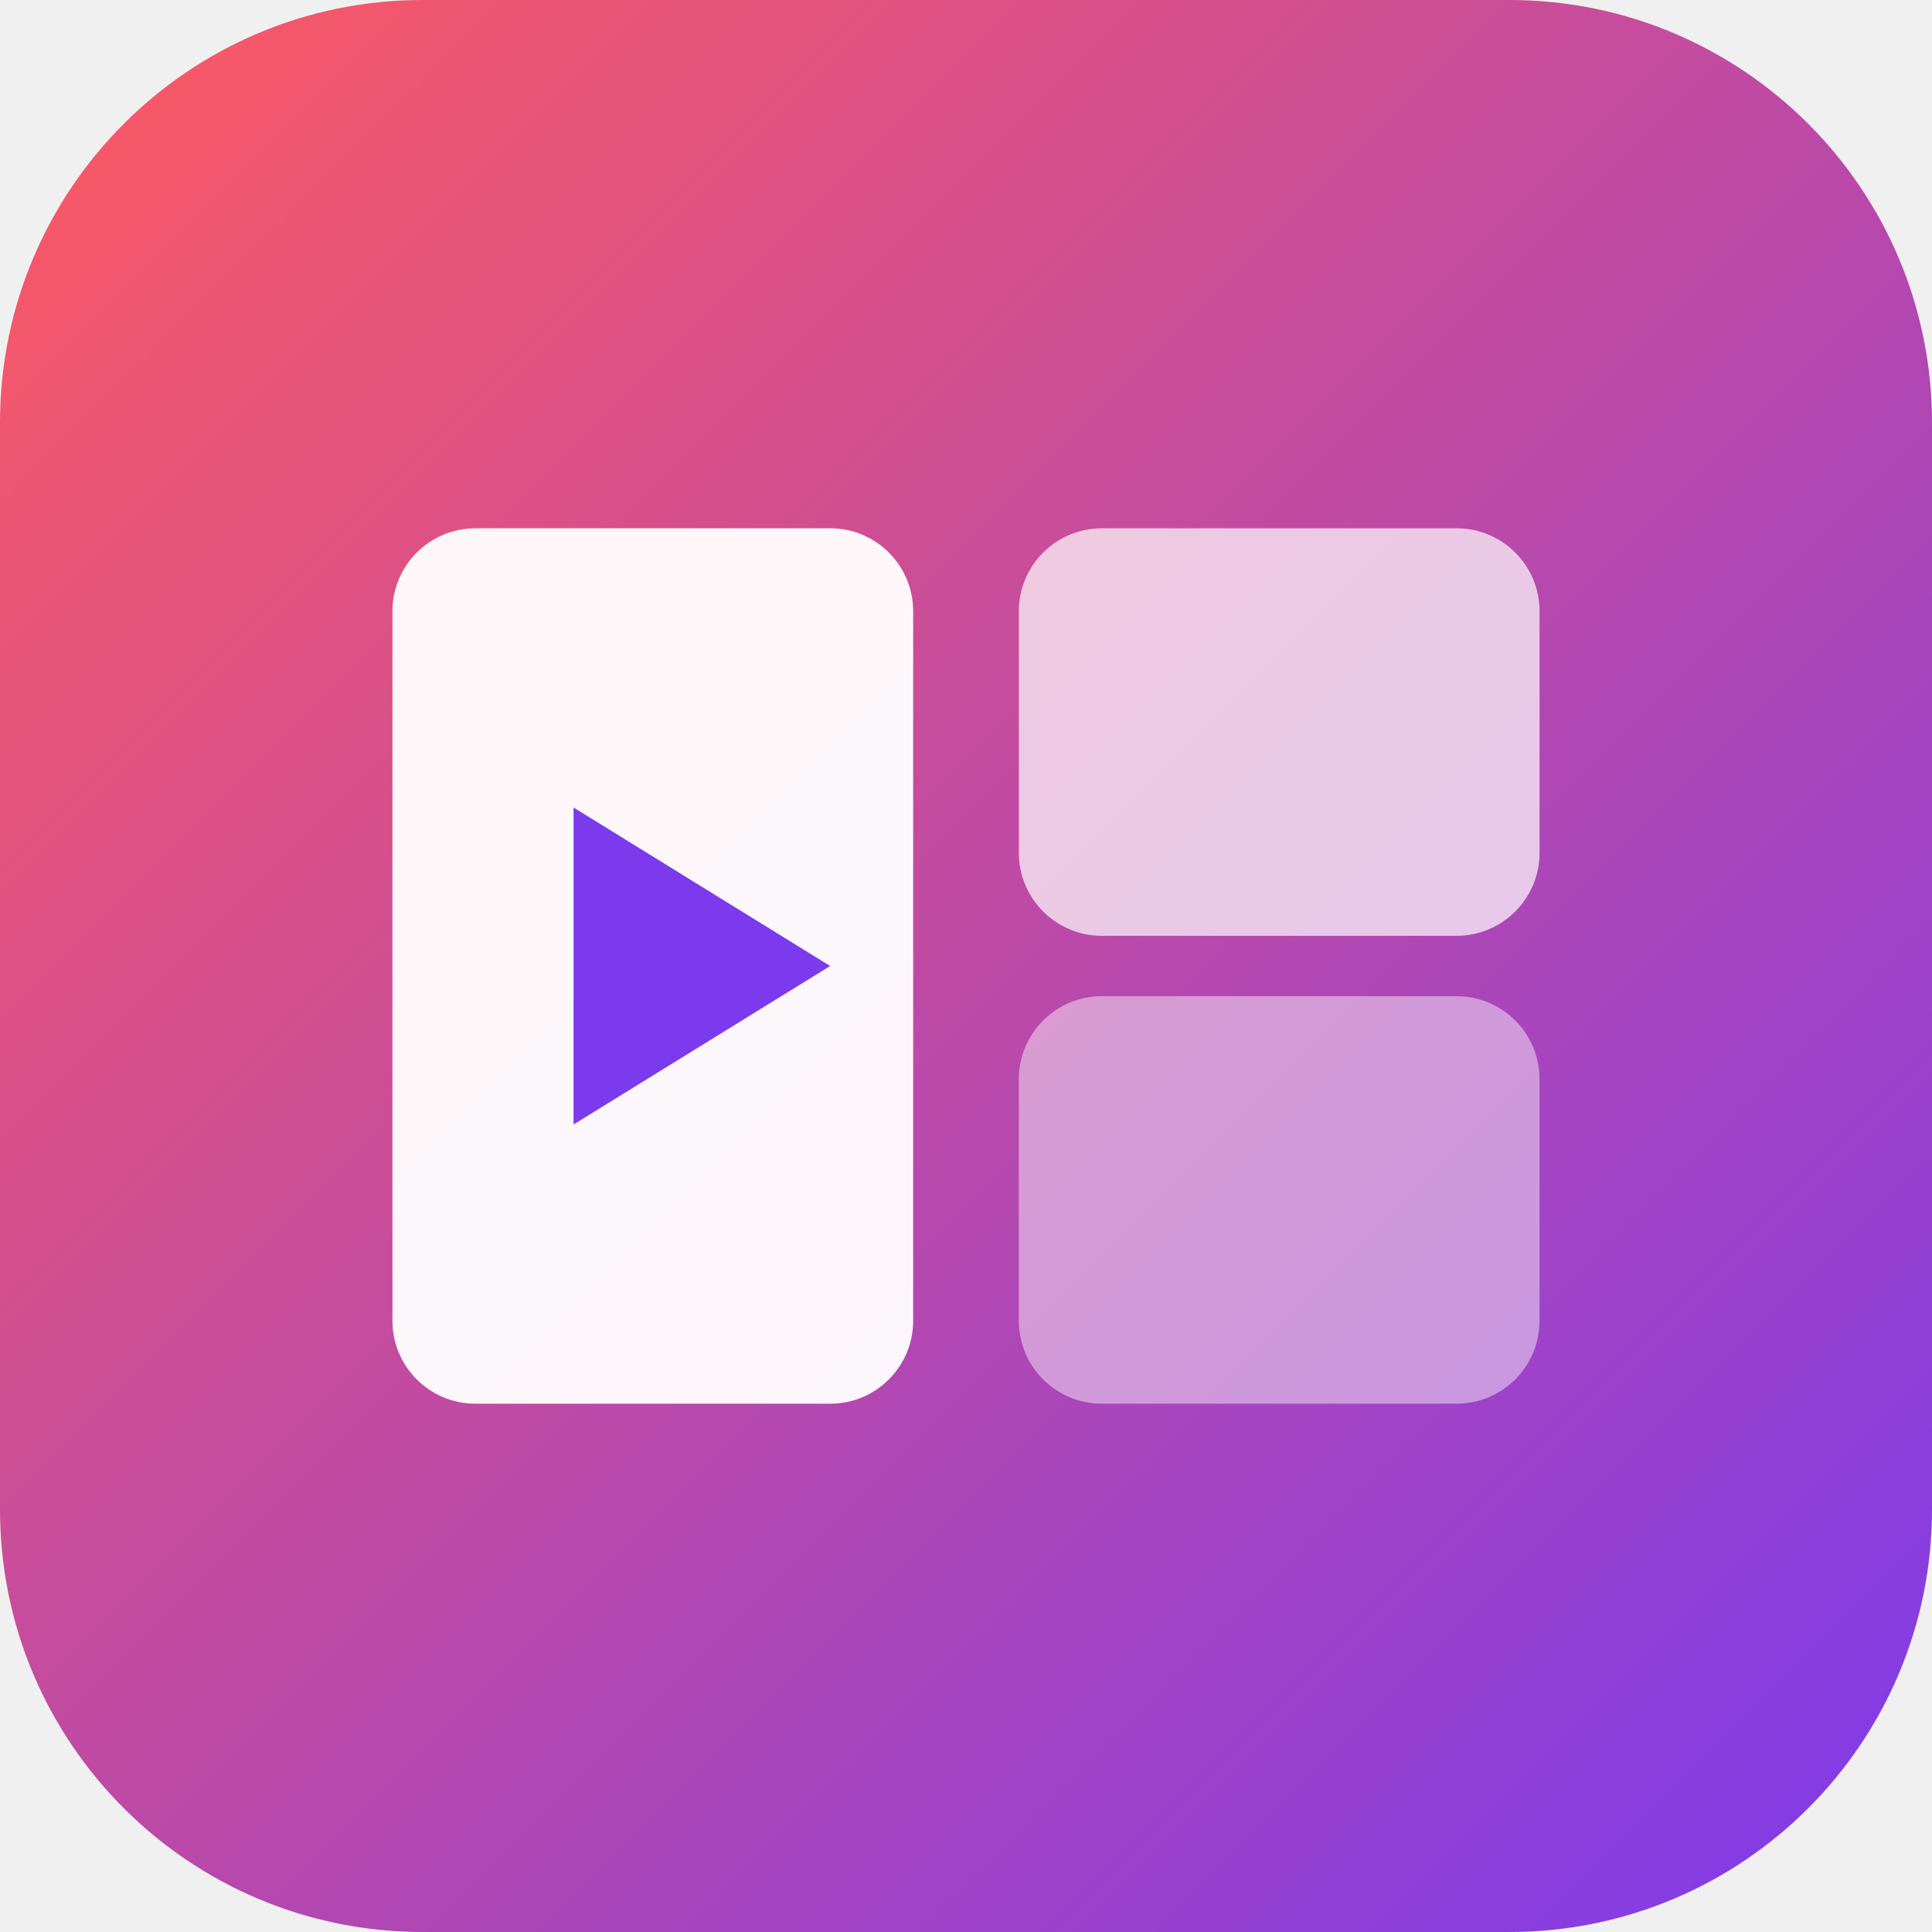
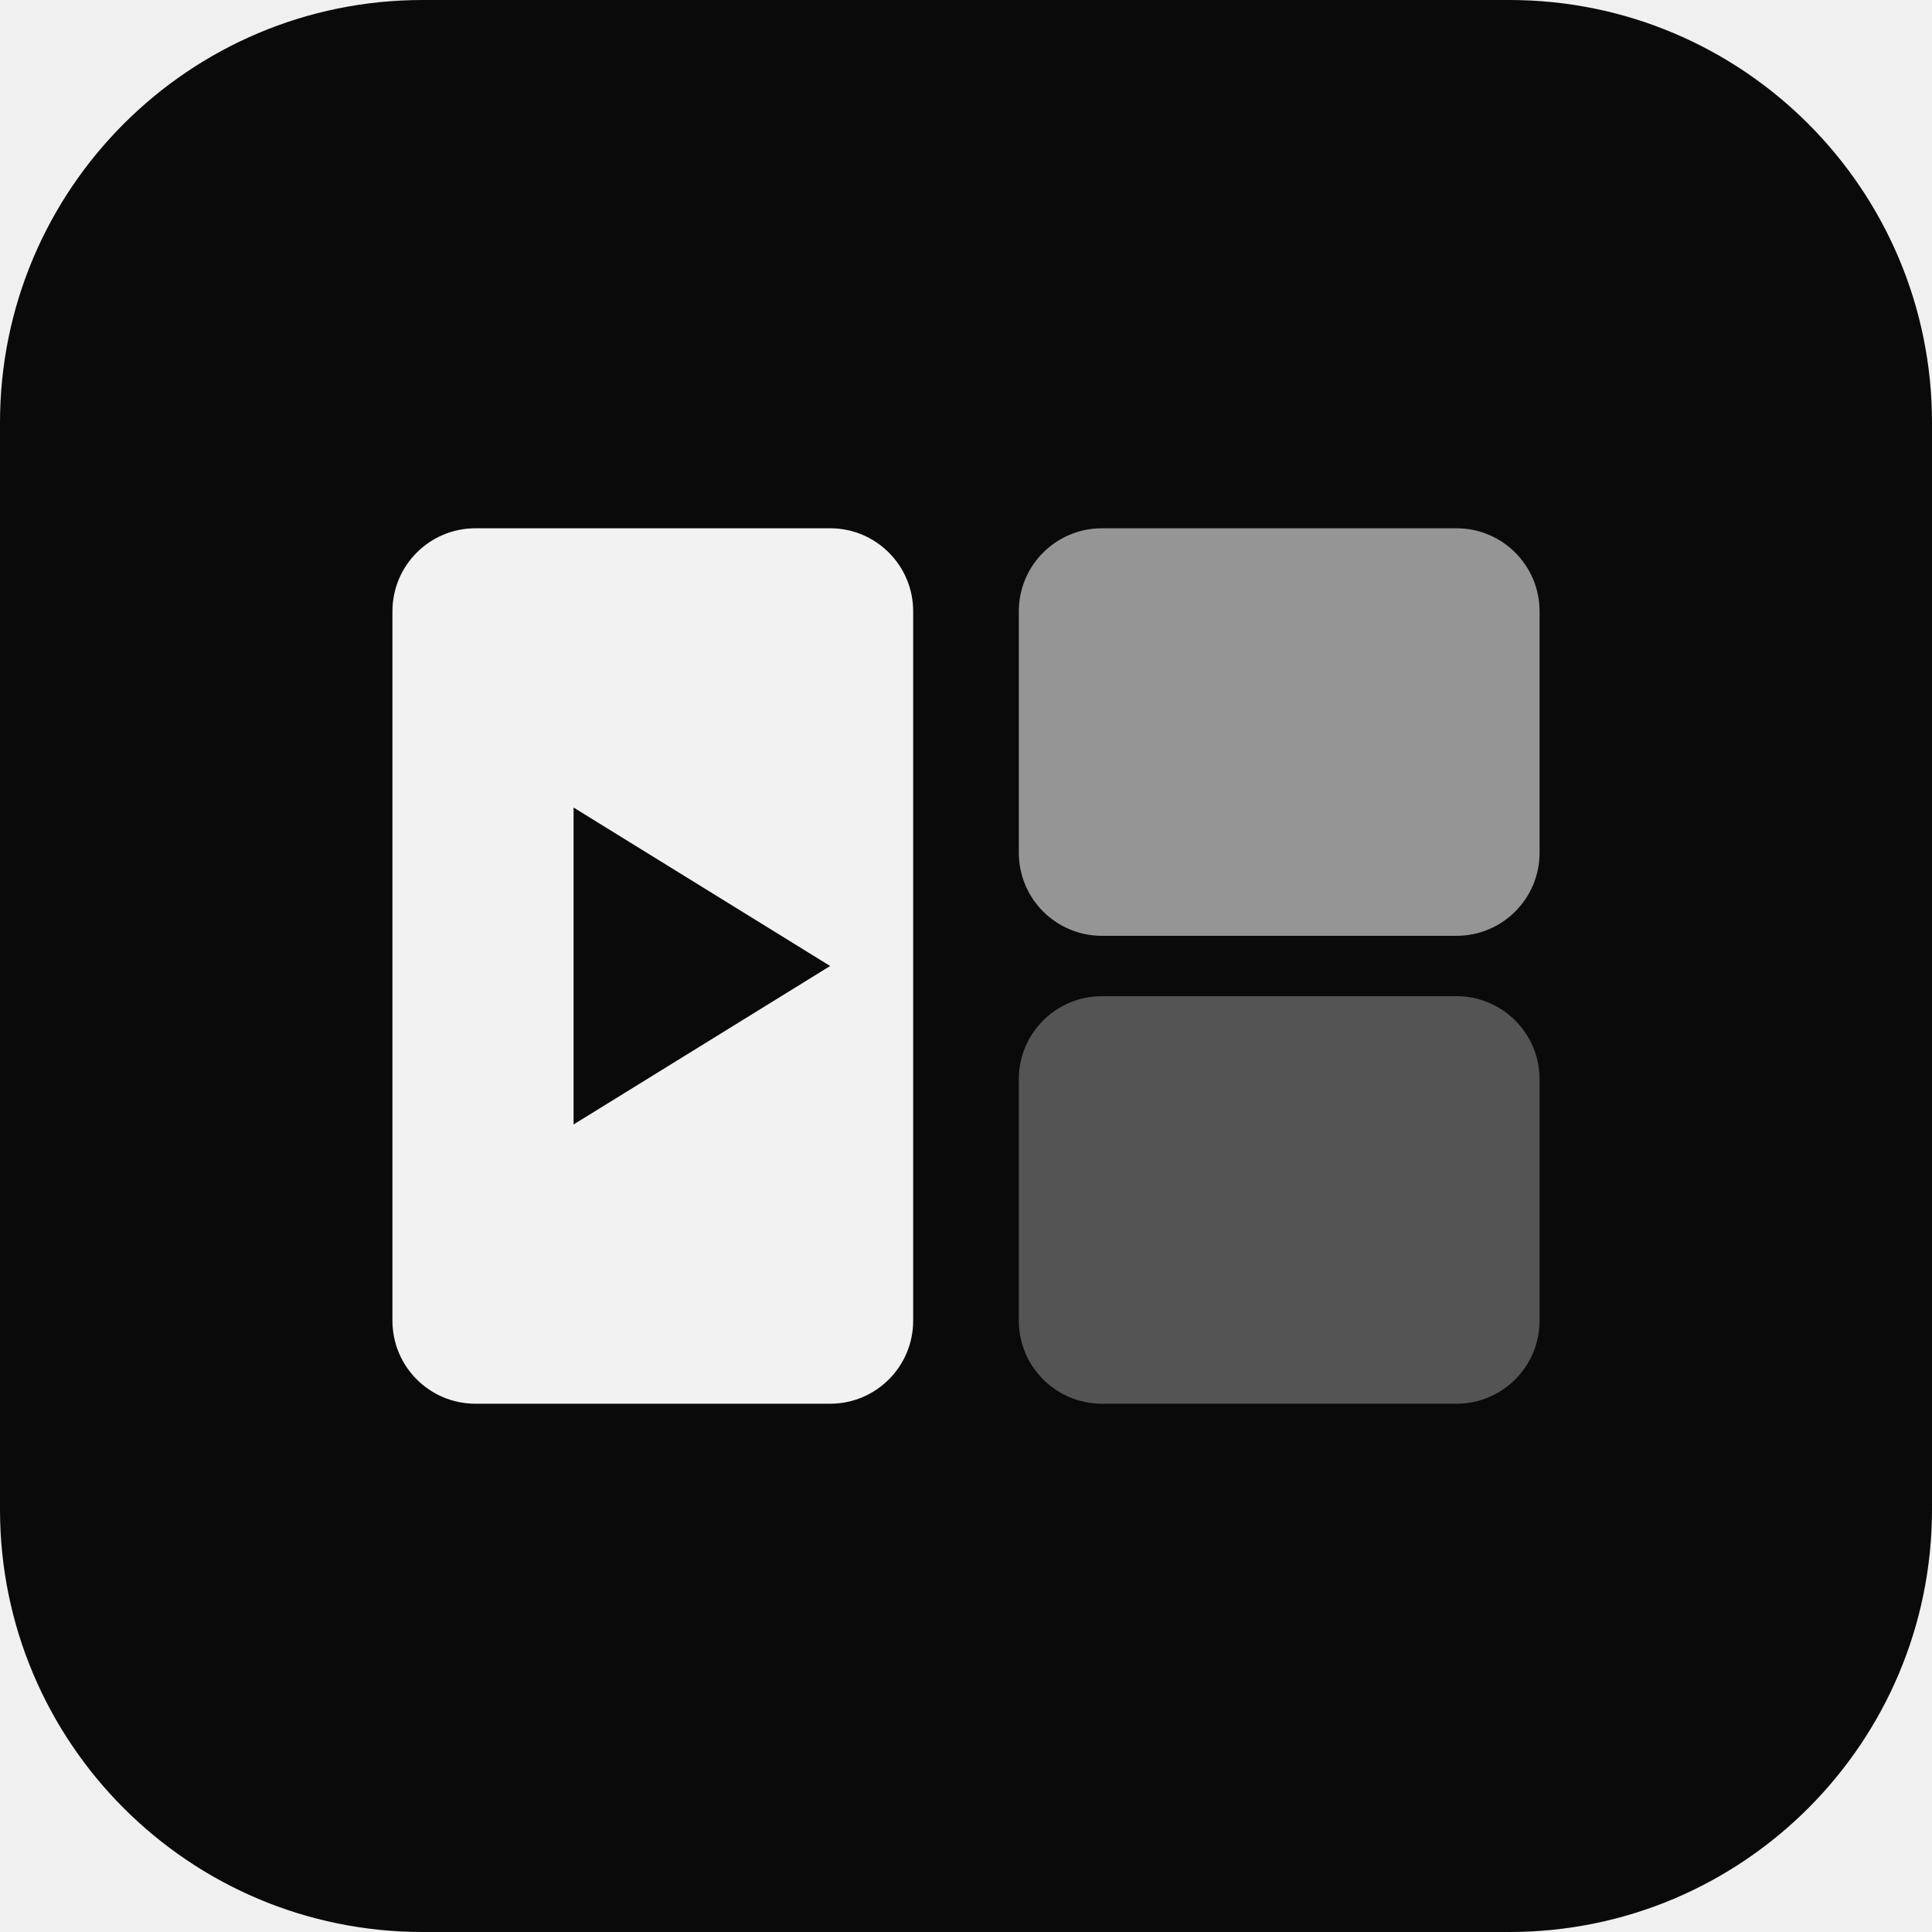
<svg xmlns="http://www.w3.org/2000/svg" viewBox="0 0 512 512">
-   <defs>
-     <linearGradient id="f" x1="0" y1="0" x2="1" y2="1">
-       <stop offset="0" stop-color="#ff5a5f" />
-       <stop offset="1" stop-color="#7c3aed" />
-     </linearGradient>
-   </defs>
-   <rect width="512" height="512" rx="112" fill="url(#f)" />
-   <rect x="104" y="140" width="138" height="232" rx="22" fill="#fff" opacity=".95" />
-   <rect x="270" y="140" width="138" height="108" rx="22" fill="#fff" opacity=".7" />
-   <rect x="270" y="264" width="138" height="108" rx="22" fill="#fff" opacity=".45" />
-   <path d="M152 214v84l68-42z" fill="#7c3aed" />
+   <rect width="512" height="512" rx="112" fill="#0a0a0a" />
+   <rect x="104" y="140" width="138" height="232" rx="22" fill="#f2f2f2" />
+   <rect x="270" y="140" width="138" height="108" rx="22" fill="#f2f2f2" opacity=".6" />
+   <rect x="270" y="264" width="138" height="108" rx="22" fill="#f2f2f2" opacity=".32" />
+   <path d="M152 214v84l68-42z" fill="#0a0a0a" />
</svg>
